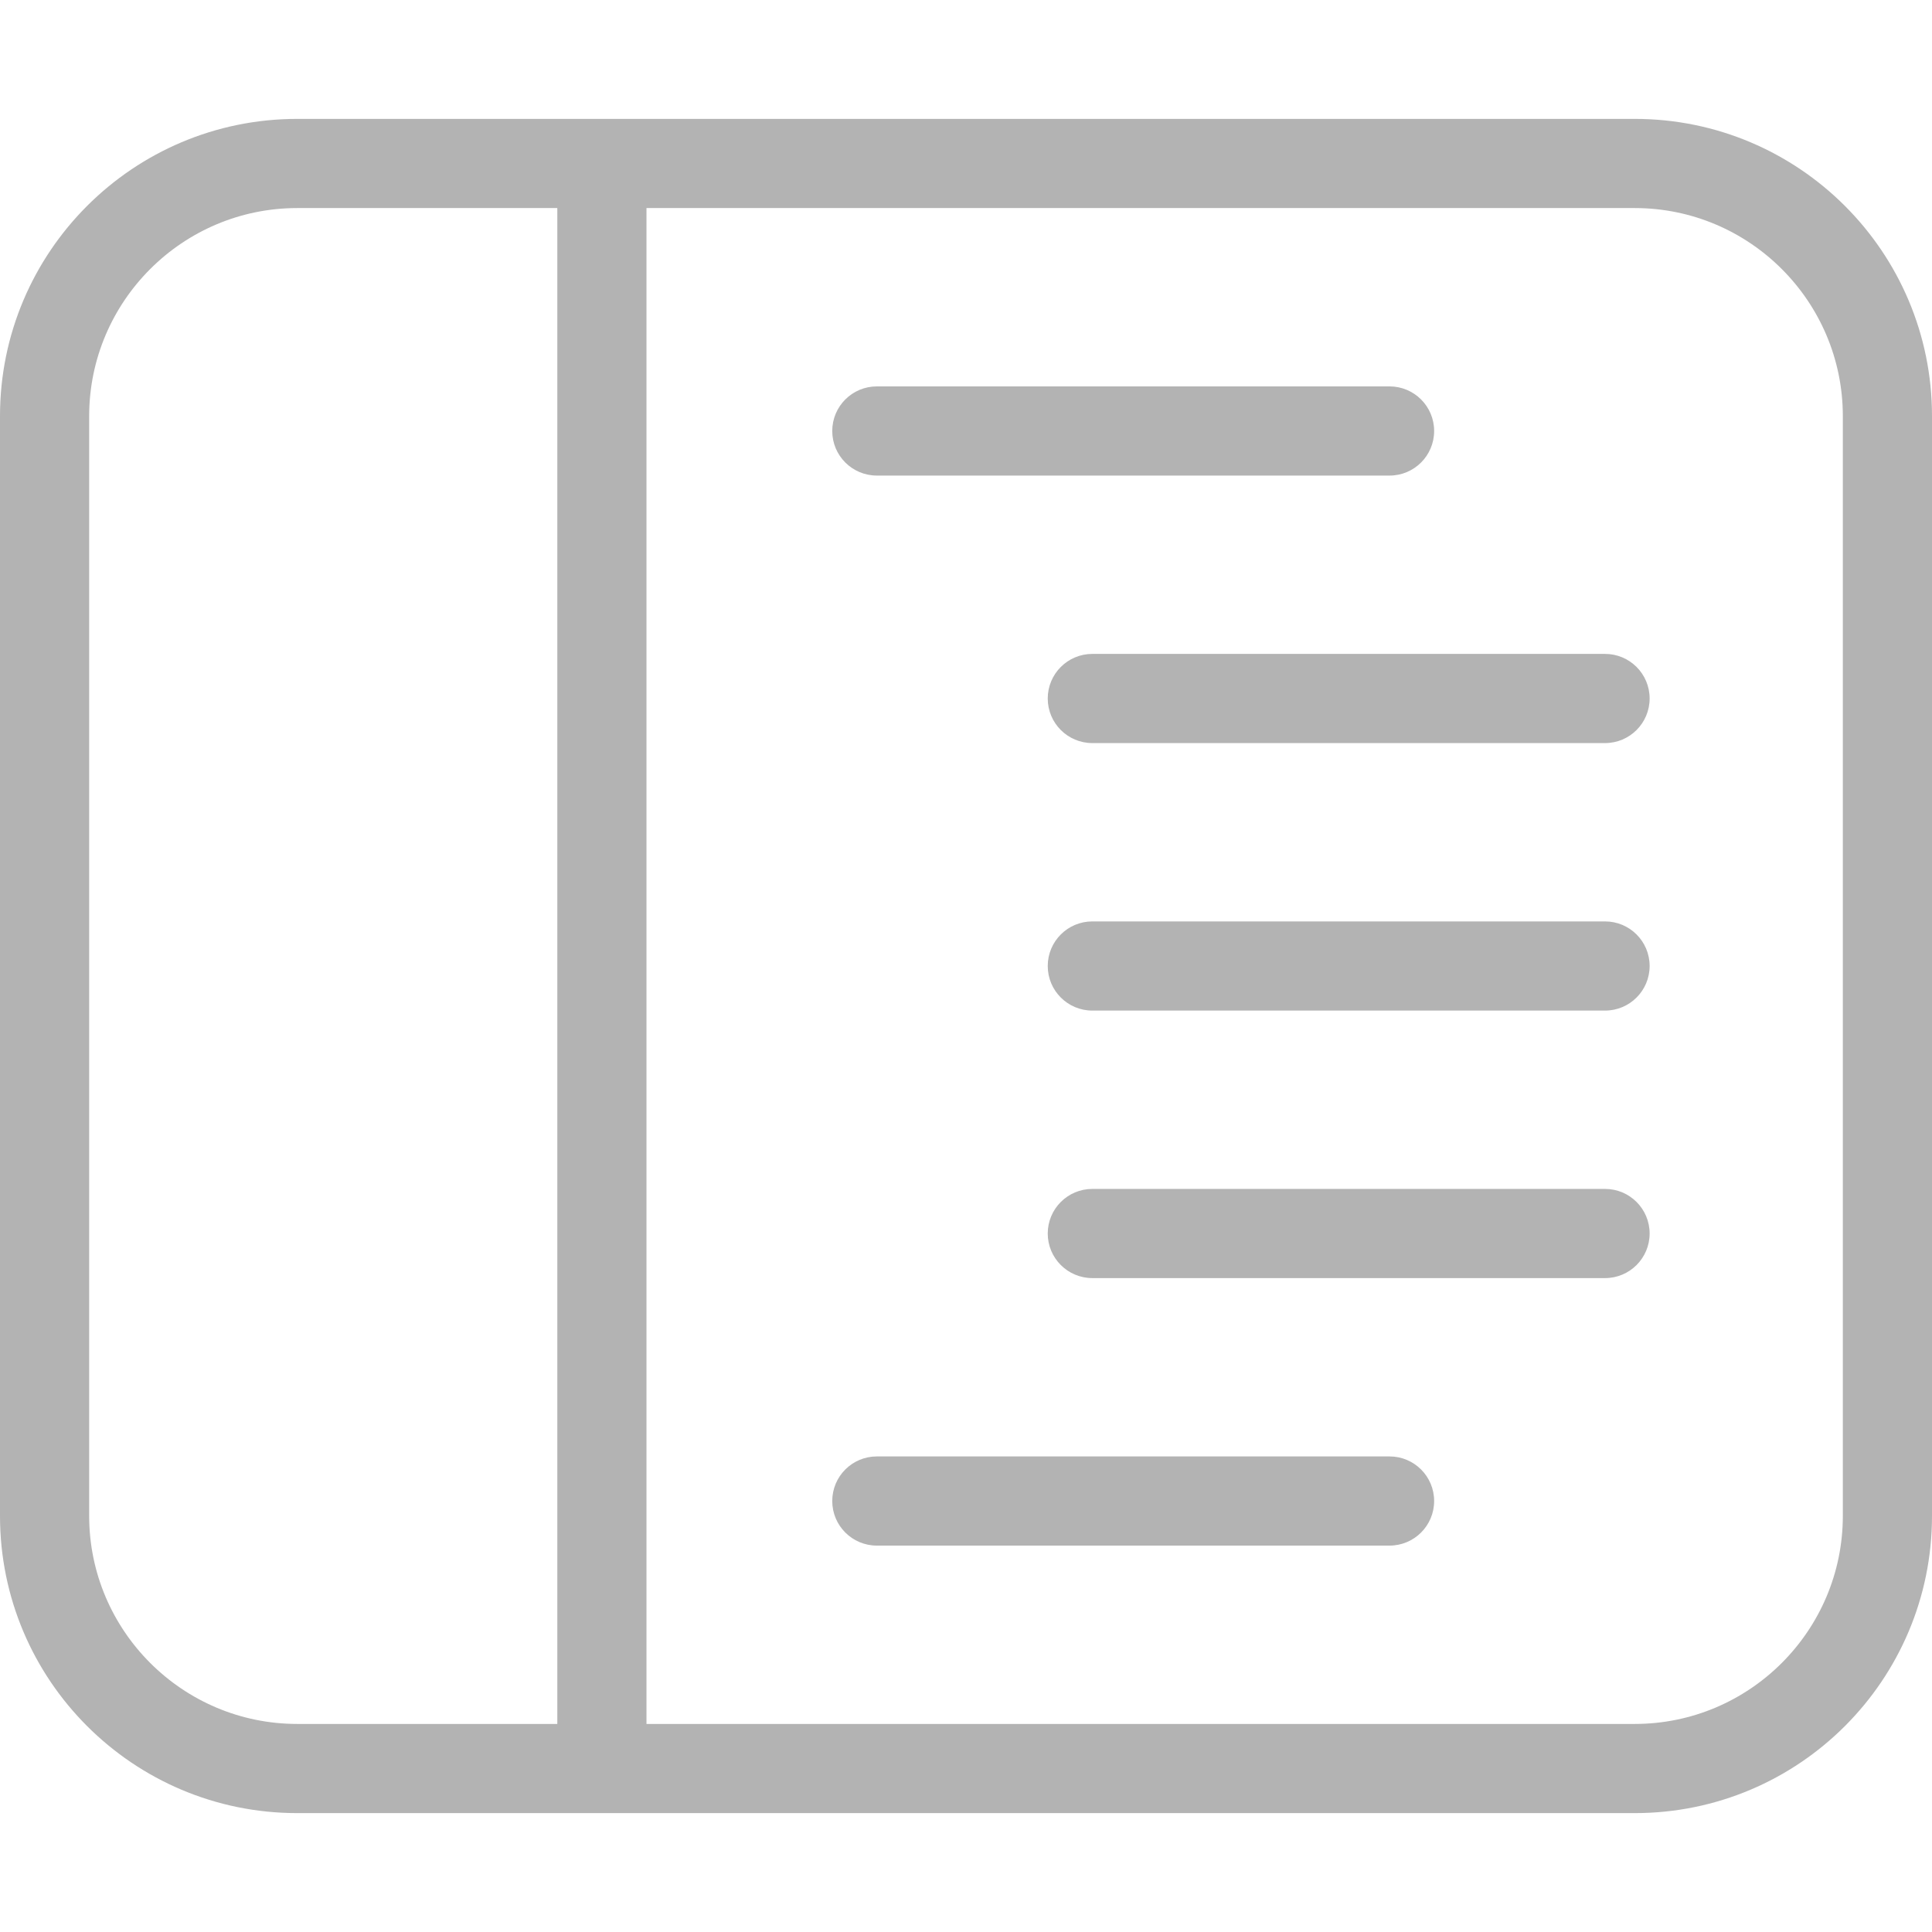
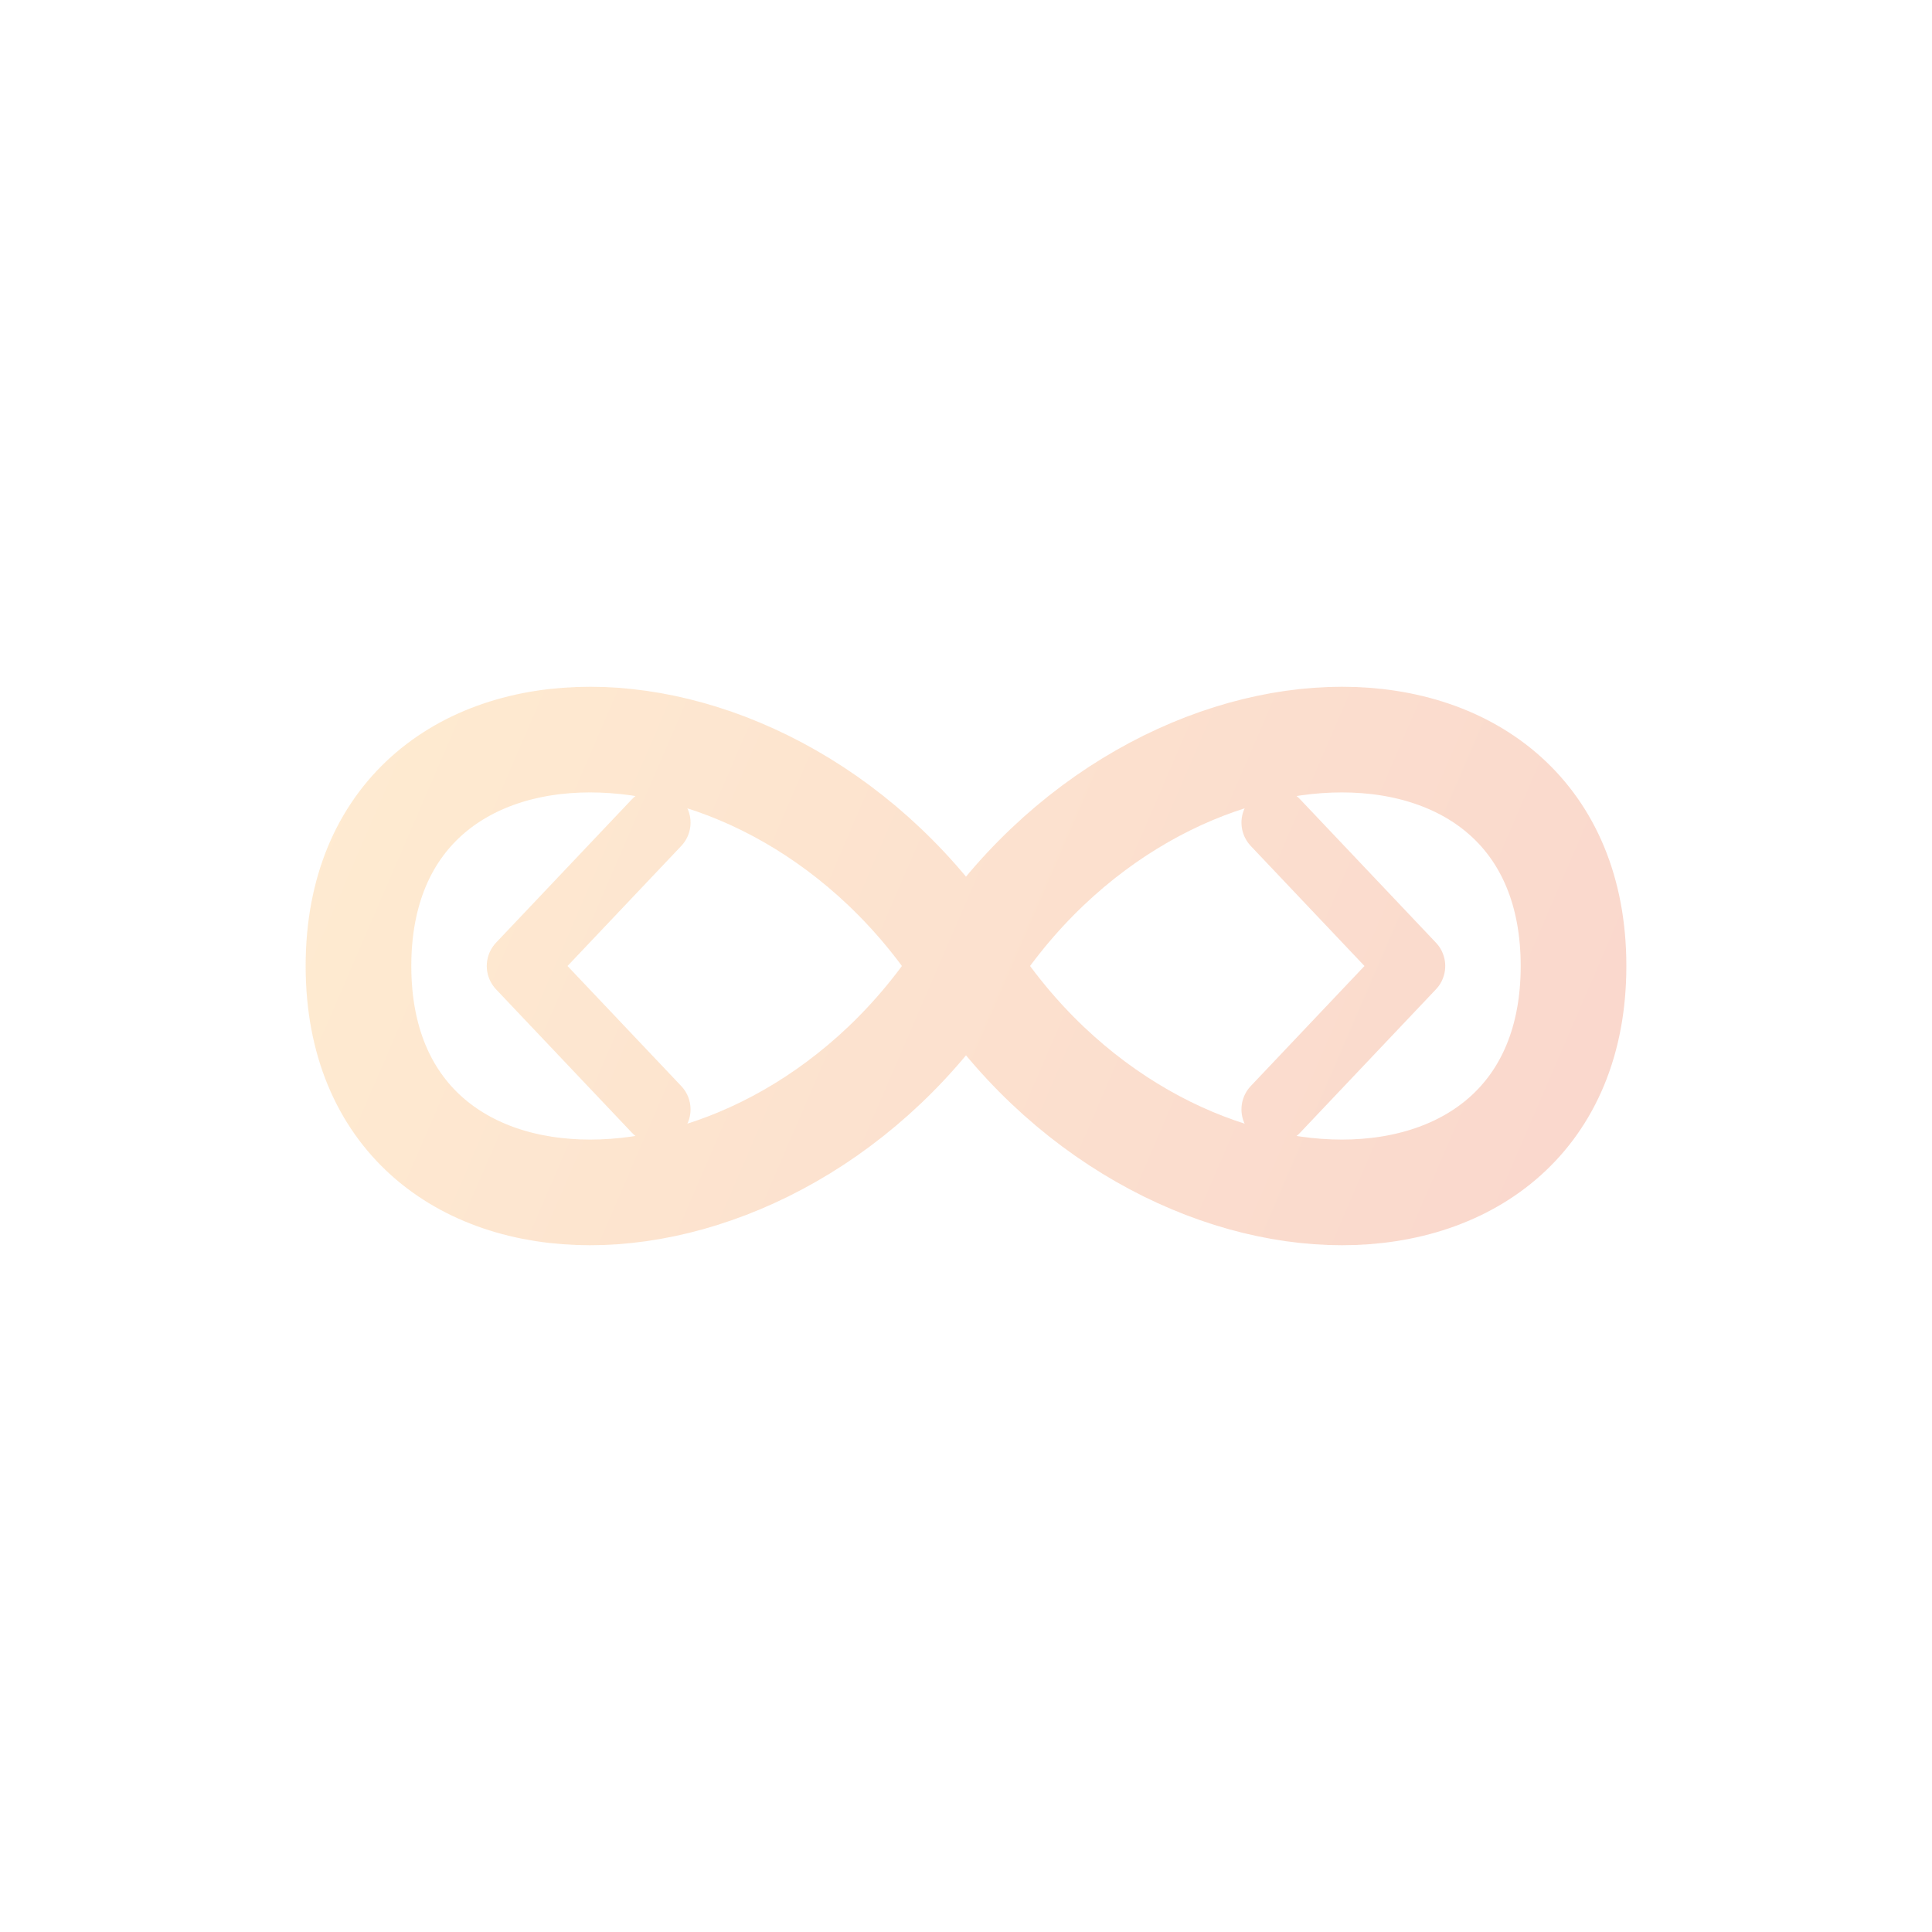
- <svg xmlns="http://www.w3.org/2000/svg" width="260" height="260" viewBox="0 0 260 260" opacity="0.3">
-   <path d="M220 16H40C17.909 16 0 33.909 0 56V204C0 226.091 17.909 244 40 244H220C242.091 244 260 226.091 260 204V56C260 33.909 242.091 16 220 16ZM12 204V56C12 40.561 24.561 28 40 28H75V232H40C24.561 232 12 219.439 12 204ZM248 204C248 219.439 235.439 232 220 232H87V28H220C235.439 28 248 40.561 248 56V204ZM112 58C112 54.686 114.686 52 118 52H187C190.314 52 193 54.686 193 58C193 61.314 190.314 64 187 64H118C114.686 64 112 61.314 112 58ZM193 202C193 205.314 190.314 208 187 208H118C114.686 208 112 205.314 112 202C112 198.686 114.686 196 118 196H187C190.314 196 193 198.686 193 202ZM222 94C222 97.314 219.314 100 216 100H147C143.686 100 141 97.314 141 94C141 90.686 143.686 88 147 88H216C219.314 88 222 90.686 222 94ZM222 130C222 133.314 219.314 136 216 136H147C143.686 136 141 133.314 141 130C141 126.686 143.686 124 147 124H216C219.314 124 222 126.686 222 130ZM222 166C222 169.314 219.314 172 216 172H147C143.686 172 141 169.314 141 166C141 162.686 143.686 160 147 160H216C219.314 160 222 162.686 222 166Z" />
+ <svg xmlns="http://www.w3.org/2000/svg" width="260" height="260" viewBox="0 0 512 512" opacity="0.25" fill="none">
+   <defs>
+     <linearGradient id="lpGradDark" x1="80" y1="180" x2="432" y2="332" gradientUnits="userSpaceOnUse">
+       <stop offset="0%" stop-color="#FFB347" />
+       <stop offset="100%" stop-color="#E85D35" />
+     </linearGradient>
+   </defs>
+   <path d="M 256 256 C 205 176, 95 176, 95 256 C 95 336, 205 336, 256 256 C 307 176, 417 176, 417 256 C 417 336, 307 336, 256 256 Z" stroke="url(#lpGradDark)" stroke-width="28" stroke-linecap="round" stroke-linejoin="round" />
+   <path d="M 174 218 L 138 256 L 174 294" stroke="url(#lpGradDark)" stroke-width="18" stroke-linecap="round" stroke-linejoin="round" />
+   <path d="M 338 218 L 374 256 L 338 294" stroke="url(#lpGradDark)" stroke-width="18" stroke-linecap="round" stroke-linejoin="round" />
</svg>
